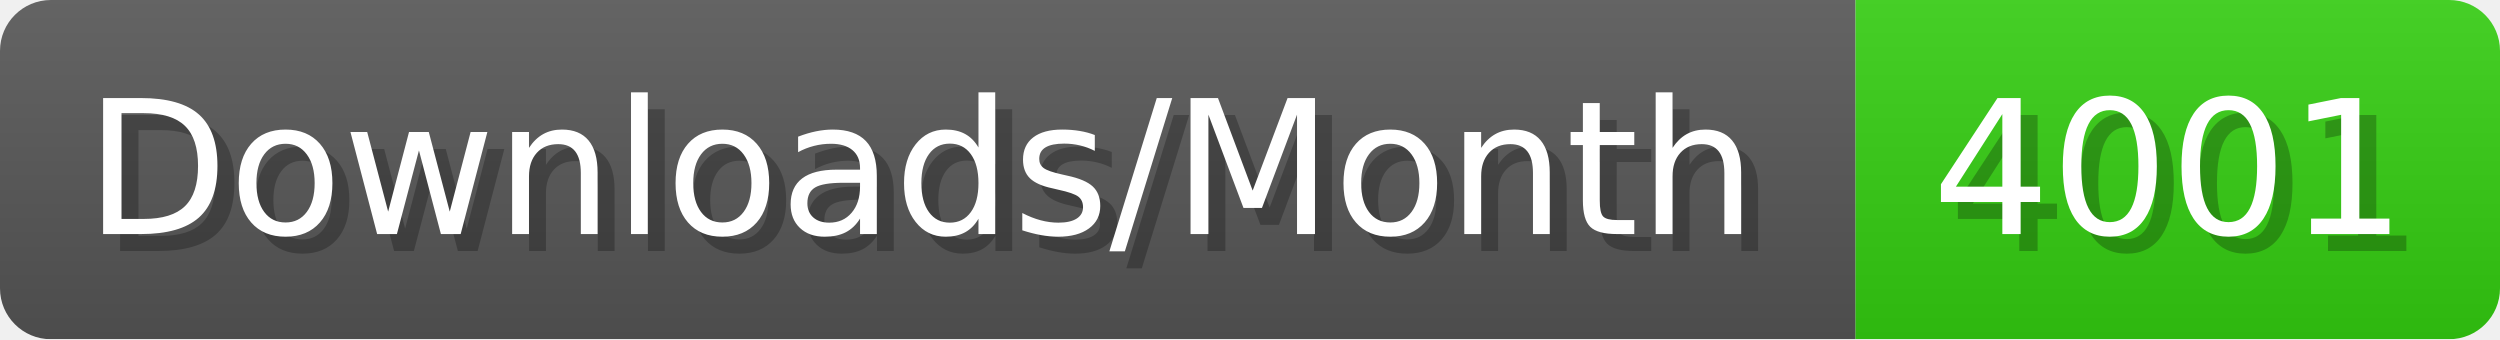
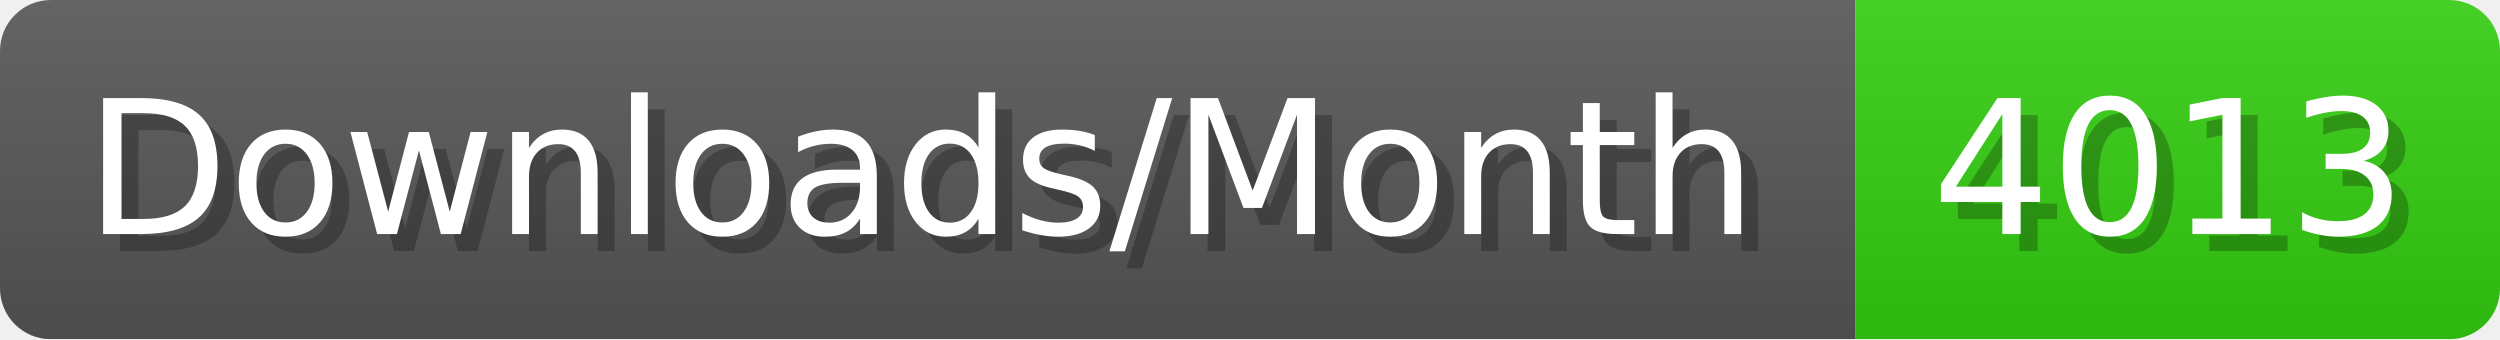
- <svg xmlns="http://www.w3.org/2000/svg" width="147.4" height="20" viewBox="0 0 1474 200" role="img" aria-label="Downloads/Month: 4001">
+ <svg xmlns="http://www.w3.org/2000/svg" width="147.4" height="20" viewBox="0 0 1474 200" role="img" aria-label="Downloads/Month: 4013">
  <linearGradient id="YlXUI" x2="0" y2="100%">
    <stop offset="0" stop-opacity=".1" stop-color="#EEE" />
    <stop offset="1" stop-opacity=".1" />
  </linearGradient>
  <mask id="JHhop">
    <rect width="1474" height="200" rx="30" fill="#FFF" />
  </mask>
  <g mask="url(#JHhop)">
    <rect width="1094" height="200" fill="#555" />
    <rect width="380" height="200" fill="#3C1" x="1094" />
    <rect width="1474" height="200" fill="url(#YlXUI)" />
  </g>
  <g aria-hidden="true" fill="#fff" text-anchor="start" font-family="Verdana,DejaVu Sans,sans-serif" font-size="110">
    <text x="60" y="148" textLength="994" fill="#000" opacity="0.25">Downloads/Month</text>
    <text x="50" y="138" textLength="994">Downloads/Month</text>
-     <text x="1149" y="148" textLength="280" fill="#000" opacity="0.25">4001</text>
-     <text x="1139" y="138" textLength="280">4001</text>
+     <text x="1149" y="148" textLength="280" fill="#000" opacity="0.25">4013</text>
+     <text x="1139" y="138" textLength="280">4013</text>
  </g>
</svg>
